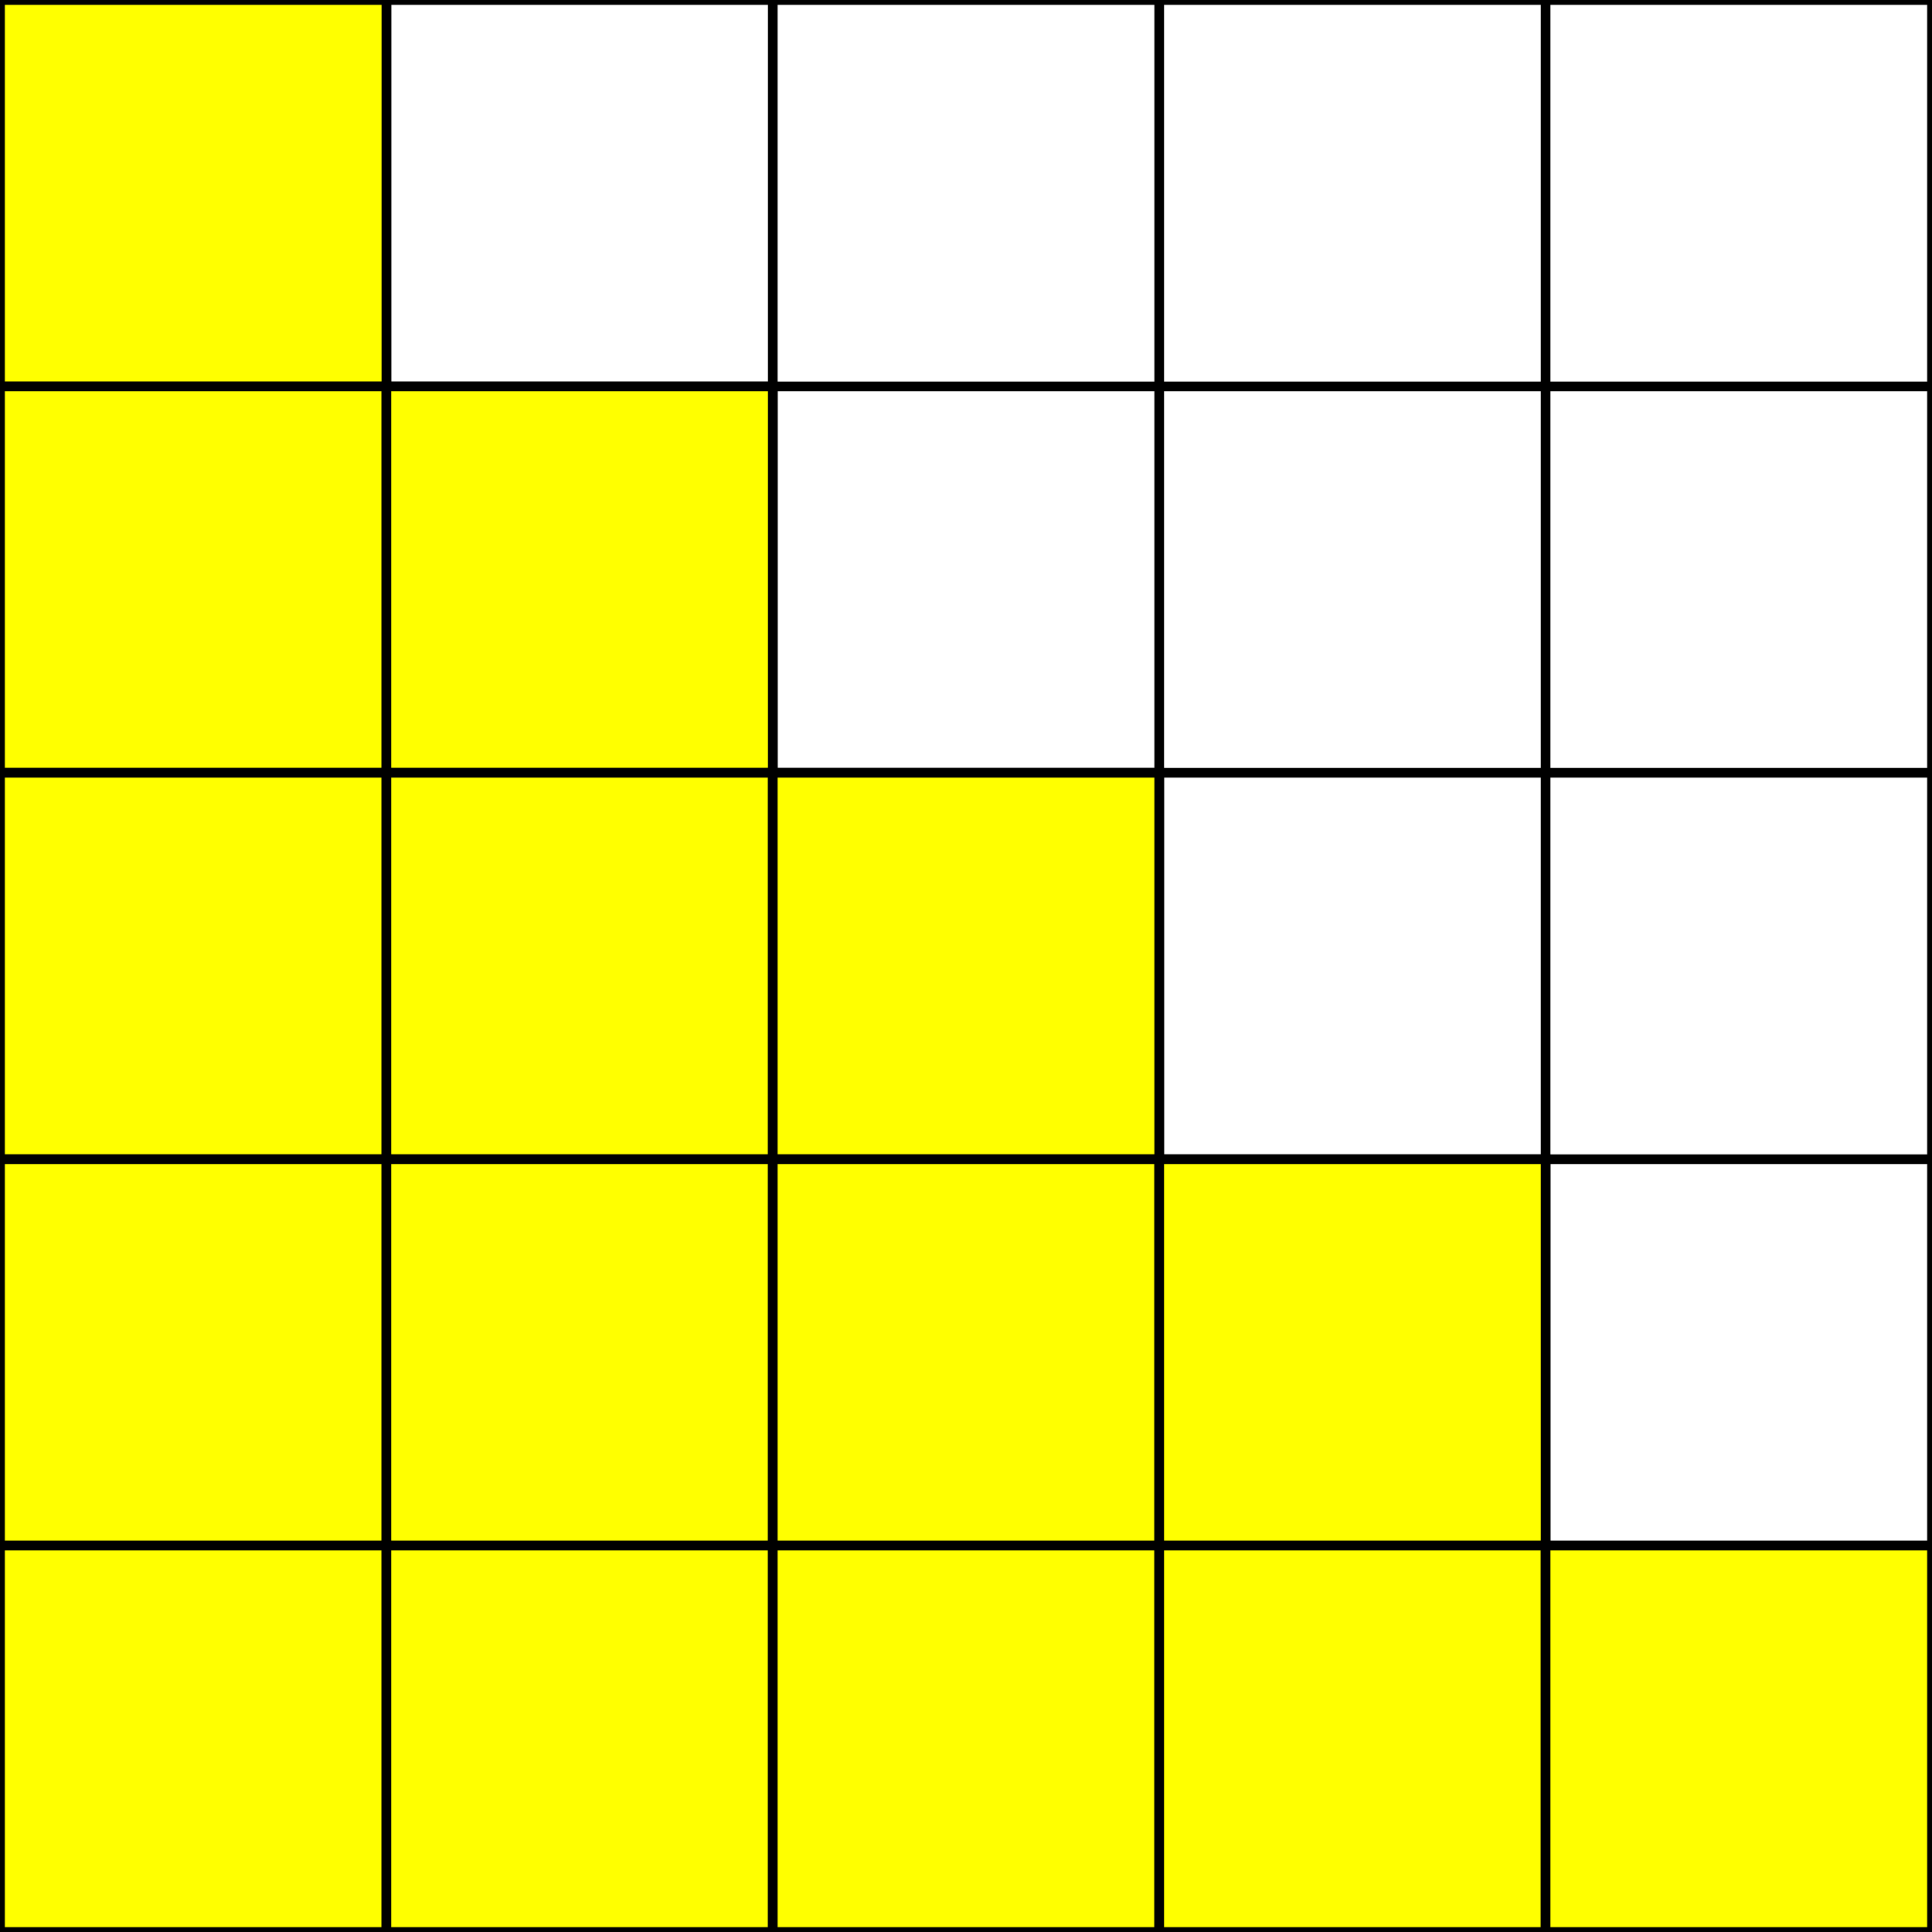
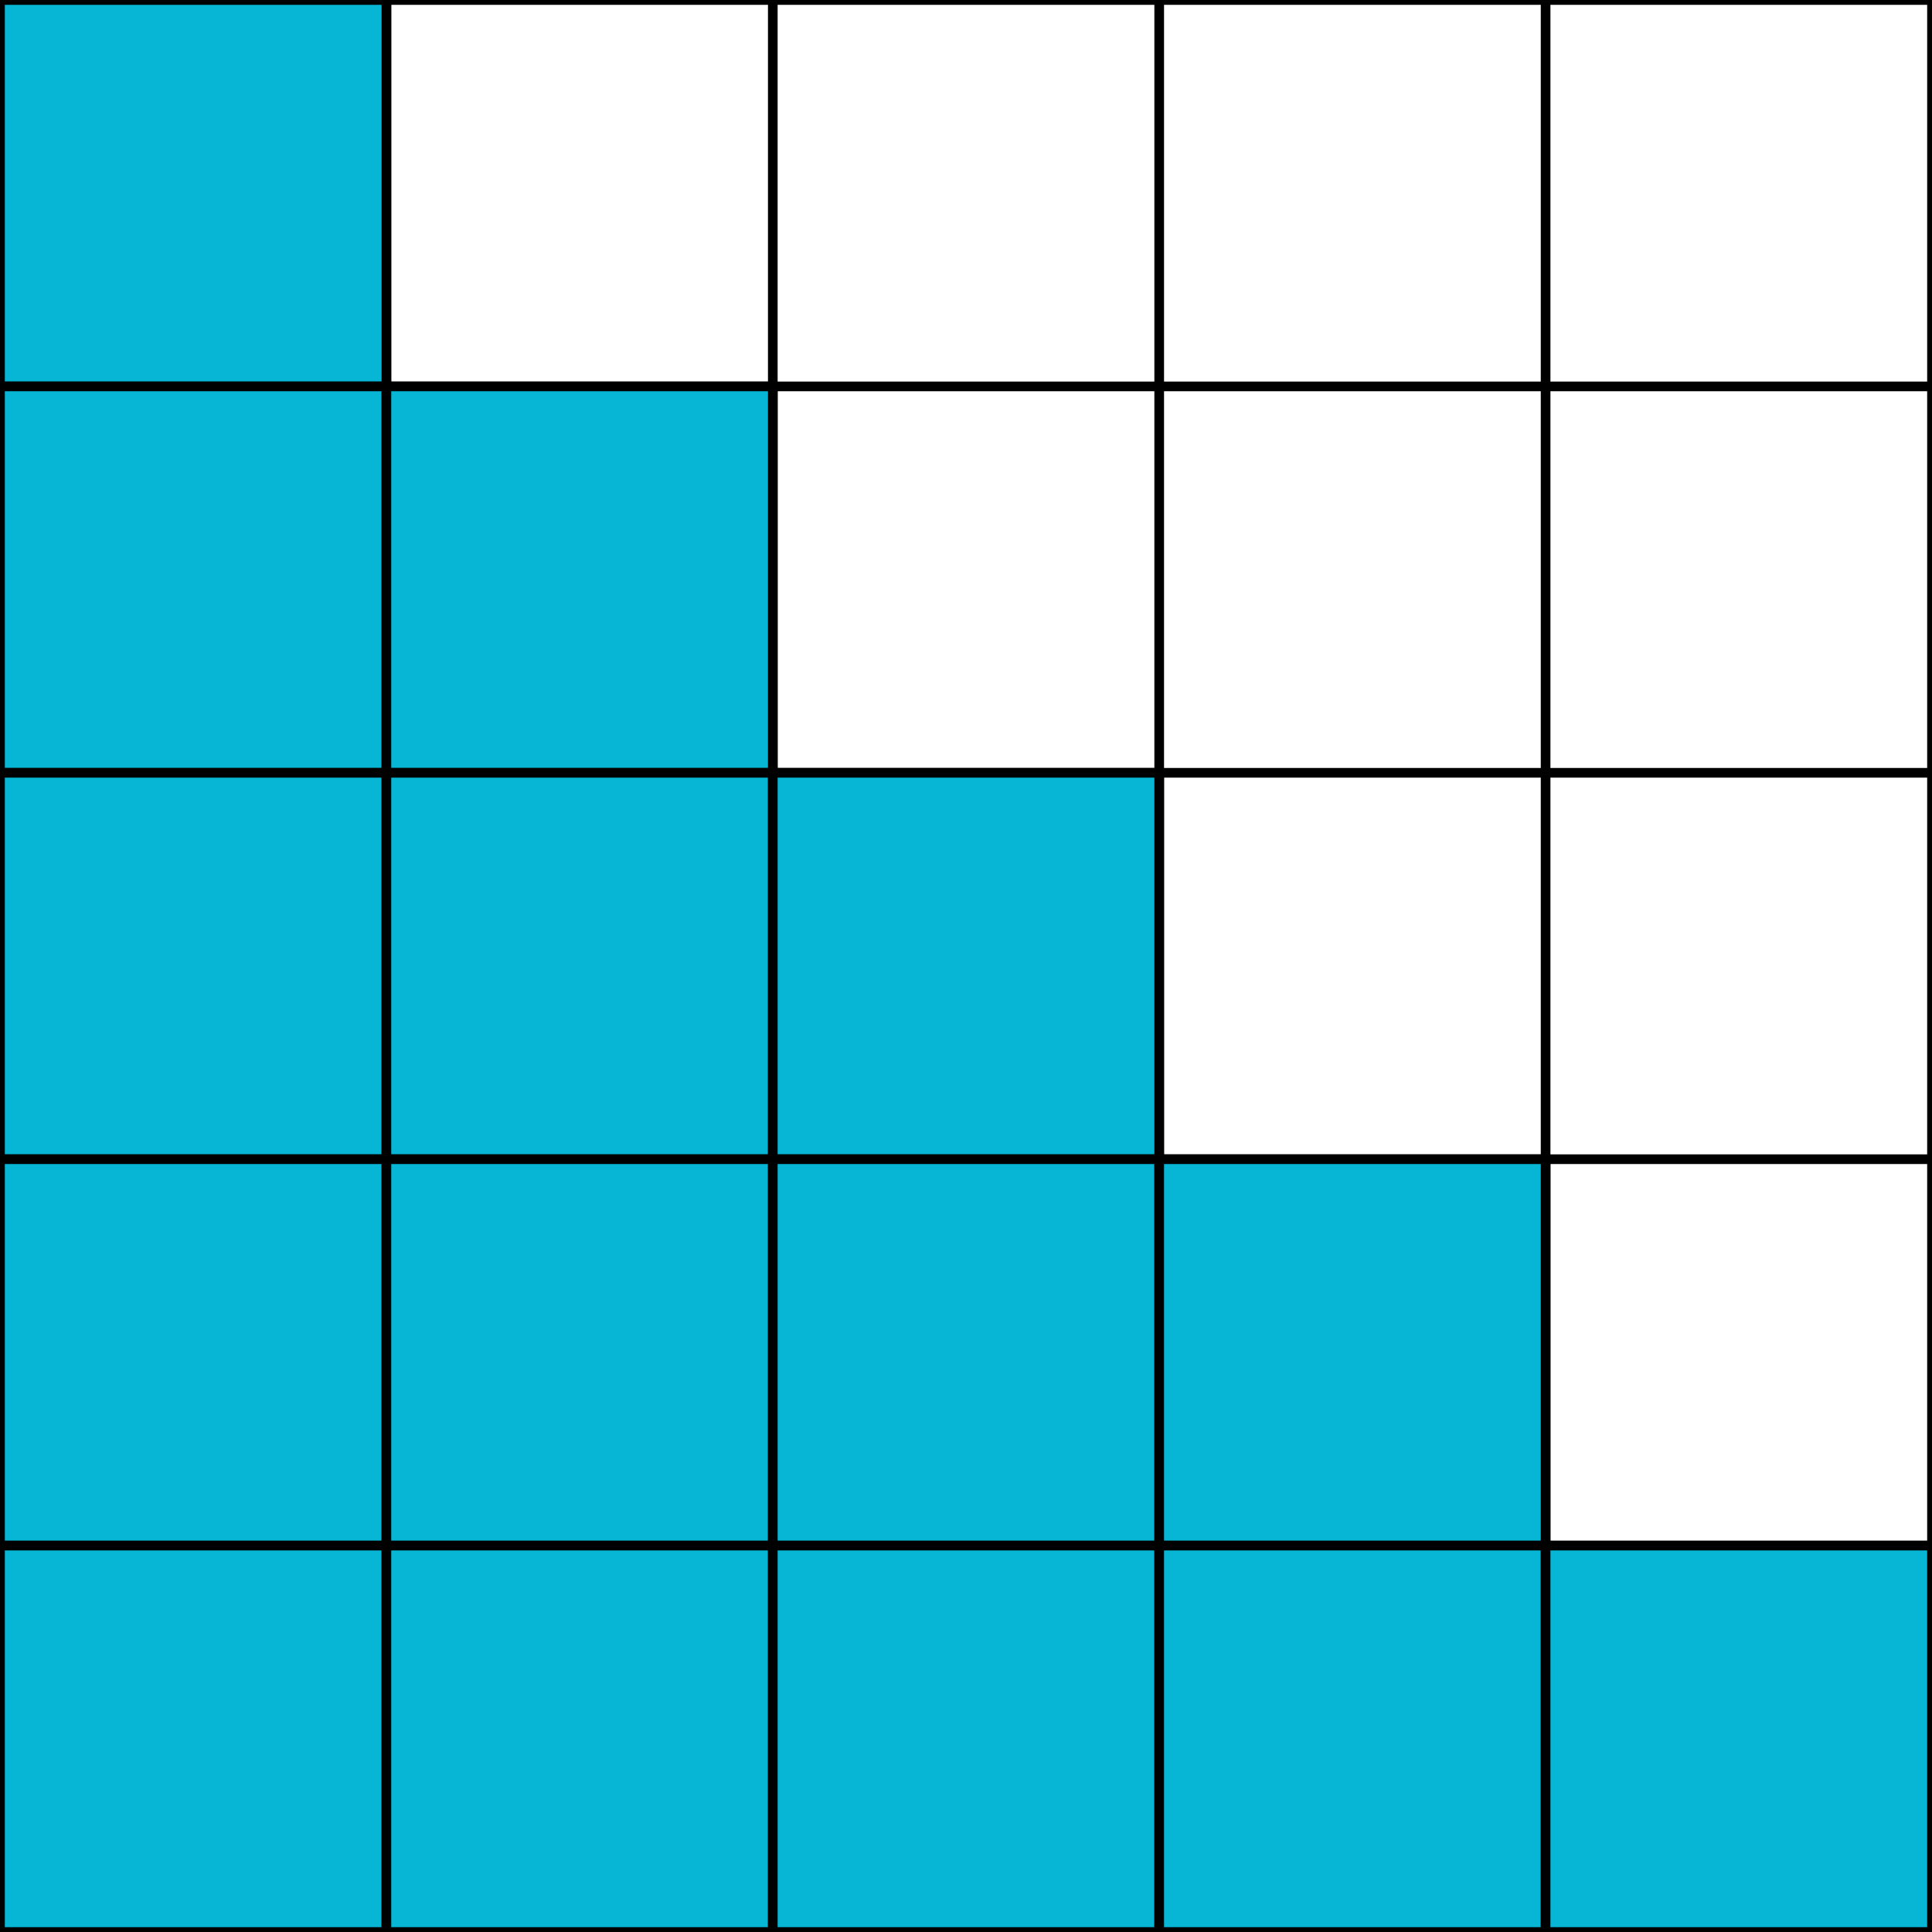
<svg xmlns="http://www.w3.org/2000/svg" width="200" height="200">
  <rect width="200" height="200" fill="white" stroke="black" />
  <line x1="40" y1="0" x2="40" y2="200" stroke="black" />
  <line x1="80" y1="0" x2="80" y2="200" stroke="black" />
  <line x1="120" y1="0" x2="120" y2="200" stroke="black" />
  <line x1="160" y1="0" x2="160" y2="200" stroke="black" />
  <line x1="0" y1="40" x2="200" y2="40" stroke="black" />
  <line x1="0" y1="80" x2="200" y2="80" stroke="black" />
  <line x1="0" y1="120" x2="200" y2="120" stroke="black" />
  <line x1="0" y1="160" x2="200" y2="160" stroke="black" />
-   <rect x="0" y="0" width="40" height="40" fill="yellow" stroke="black" />
-   <rect x="0" y="40" width="40" height="40" fill="yellow" stroke="black" />
-   <rect x="40" y="40" width="40" height="40" fill="yellow" stroke="black" />
-   <rect x="0" y="80" width="40" height="40" fill="yellow" stroke="black" />
-   <rect x="40" y="80" width="40" height="40" fill="yellow" stroke="black" />
-   <rect x="80" y="80" width="40" height="40" fill="yellow" stroke="black" />
-   <rect x="0" y="120" width="40" height="40" fill="yellow" stroke="black" />
-   <rect x="40" y="120" width="40" height="40" fill="yellow" stroke="black" />
-   <rect x="80" y="120" width="40" height="40" fill="yellow" stroke="black" />
-   <rect x="120" y="120" width="40" height="40" fill="yellow" stroke="black" />
-   <rect x="0" y="160" width="40" height="40" fill="yellow" stroke="black" />
-   <rect x="40" y="160" width="40" height="40" fill="yellow" stroke="black" />
-   <rect x="80" y="160" width="40" height="40" fill="yellow" stroke="black" />
-   <rect x="120" y="160" width="40" height="40" fill="yellow" stroke="black" />
-   <rect x="160" y="160" width="40" height="40" fill="yellow" stroke="black" />
+   <rect x="0" y="0" width="40" height="40" fill="rgb(6,182,212)" stroke="black" />
+   <rect x="0" y="40" width="40" height="40" fill="rgb(6,182,212)" stroke="black" />
+   <rect x="40" y="40" width="40" height="40" fill="rgb(6,182,212)" stroke="black" />
+   <rect x="0" y="80" width="40" height="40" fill="rgb(6,182,212)" stroke="black" />
+   <rect x="40" y="80" width="40" height="40" fill="rgb(6,182,212)" stroke="black" />
+   <rect x="80" y="80" width="40" height="40" fill="rgb(6,182,212)" stroke="black" />
+   <rect x="0" y="120" width="40" height="40" fill="rgb(6,182,212)" stroke="black" />
+   <rect x="40" y="120" width="40" height="40" fill="rgb(6,182,212)" stroke="black" />
+   <rect x="80" y="120" width="40" height="40" fill="rgb(6,182,212)" stroke="black" />
+   <rect x="120" y="120" width="40" height="40" fill="rgb(6,182,212)" stroke="black" />
+   <rect x="0" y="160" width="40" height="40" fill="rgb(6,182,212)" stroke="black" />
+   <rect x="40" y="160" width="40" height="40" fill="rgb(6,182,212)" stroke="black" />
+   <rect x="80" y="160" width="40" height="40" fill="rgb(6,182,212)" stroke="black" />
+   <rect x="120" y="160" width="40" height="40" fill="rgb(6,182,212)" stroke="black" />
+   <rect x="160" y="160" width="40" height="40" fill="rgb(6,182,212)" stroke="black" />
</svg>
